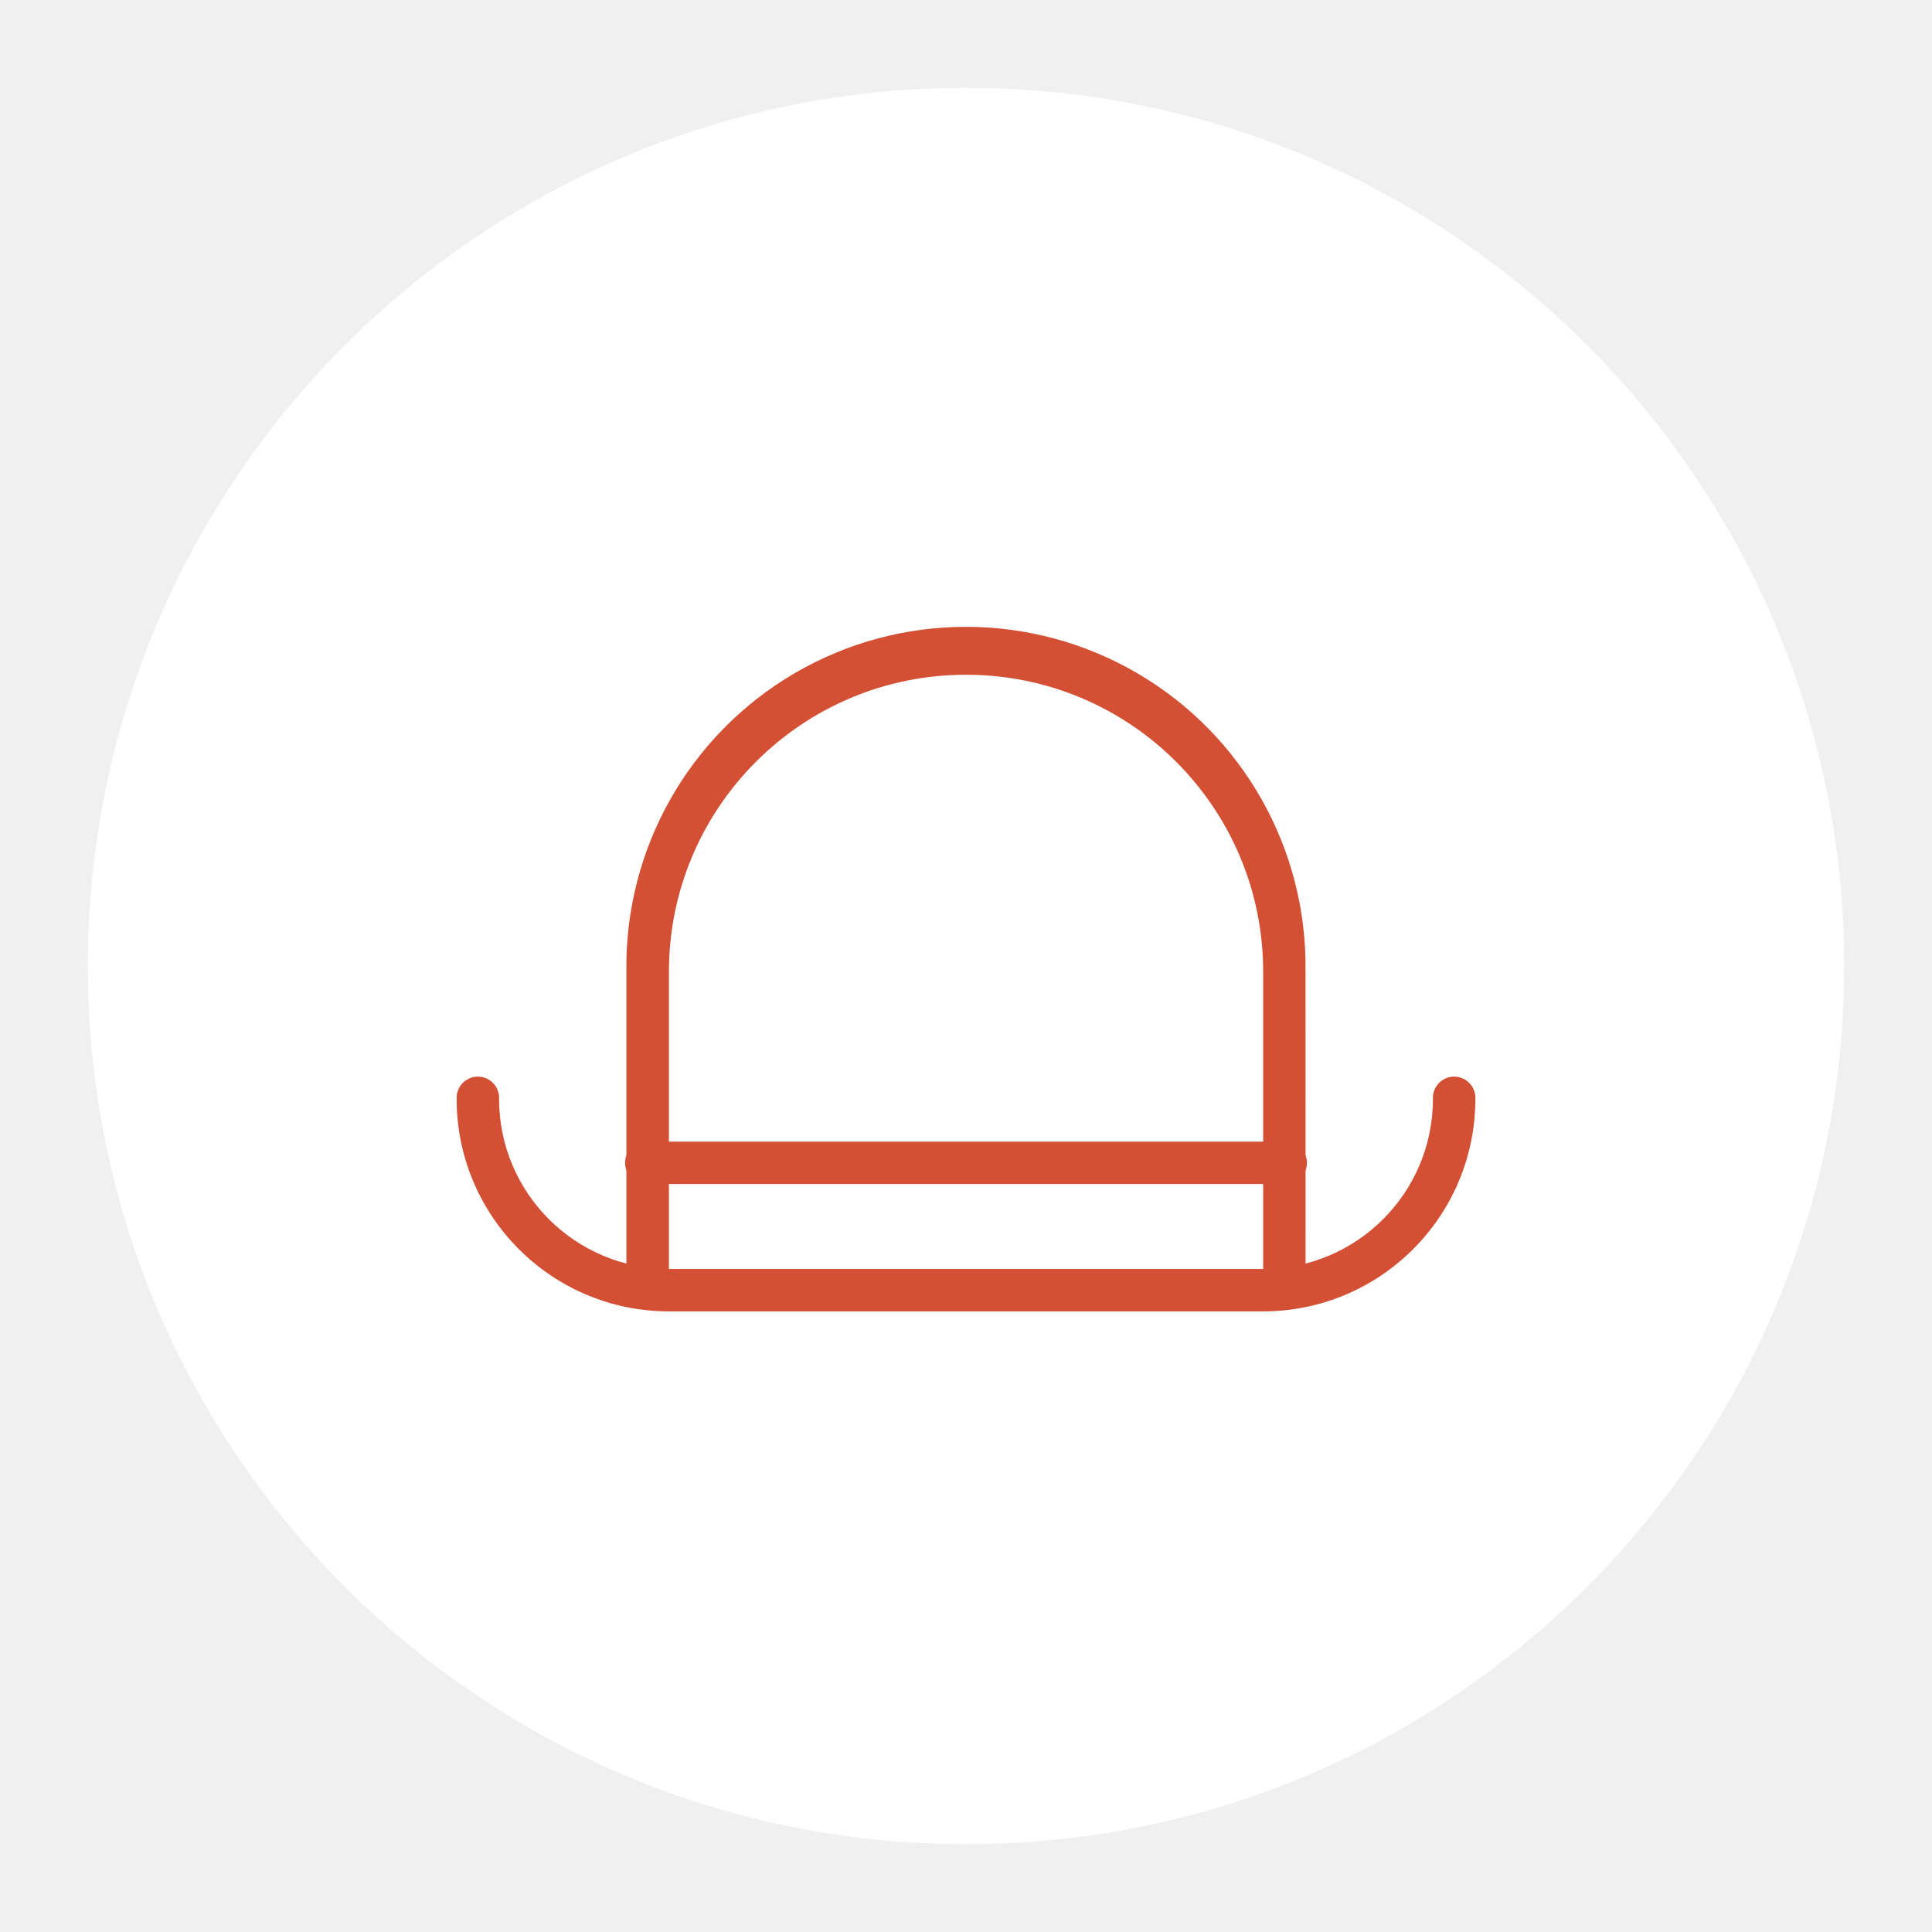
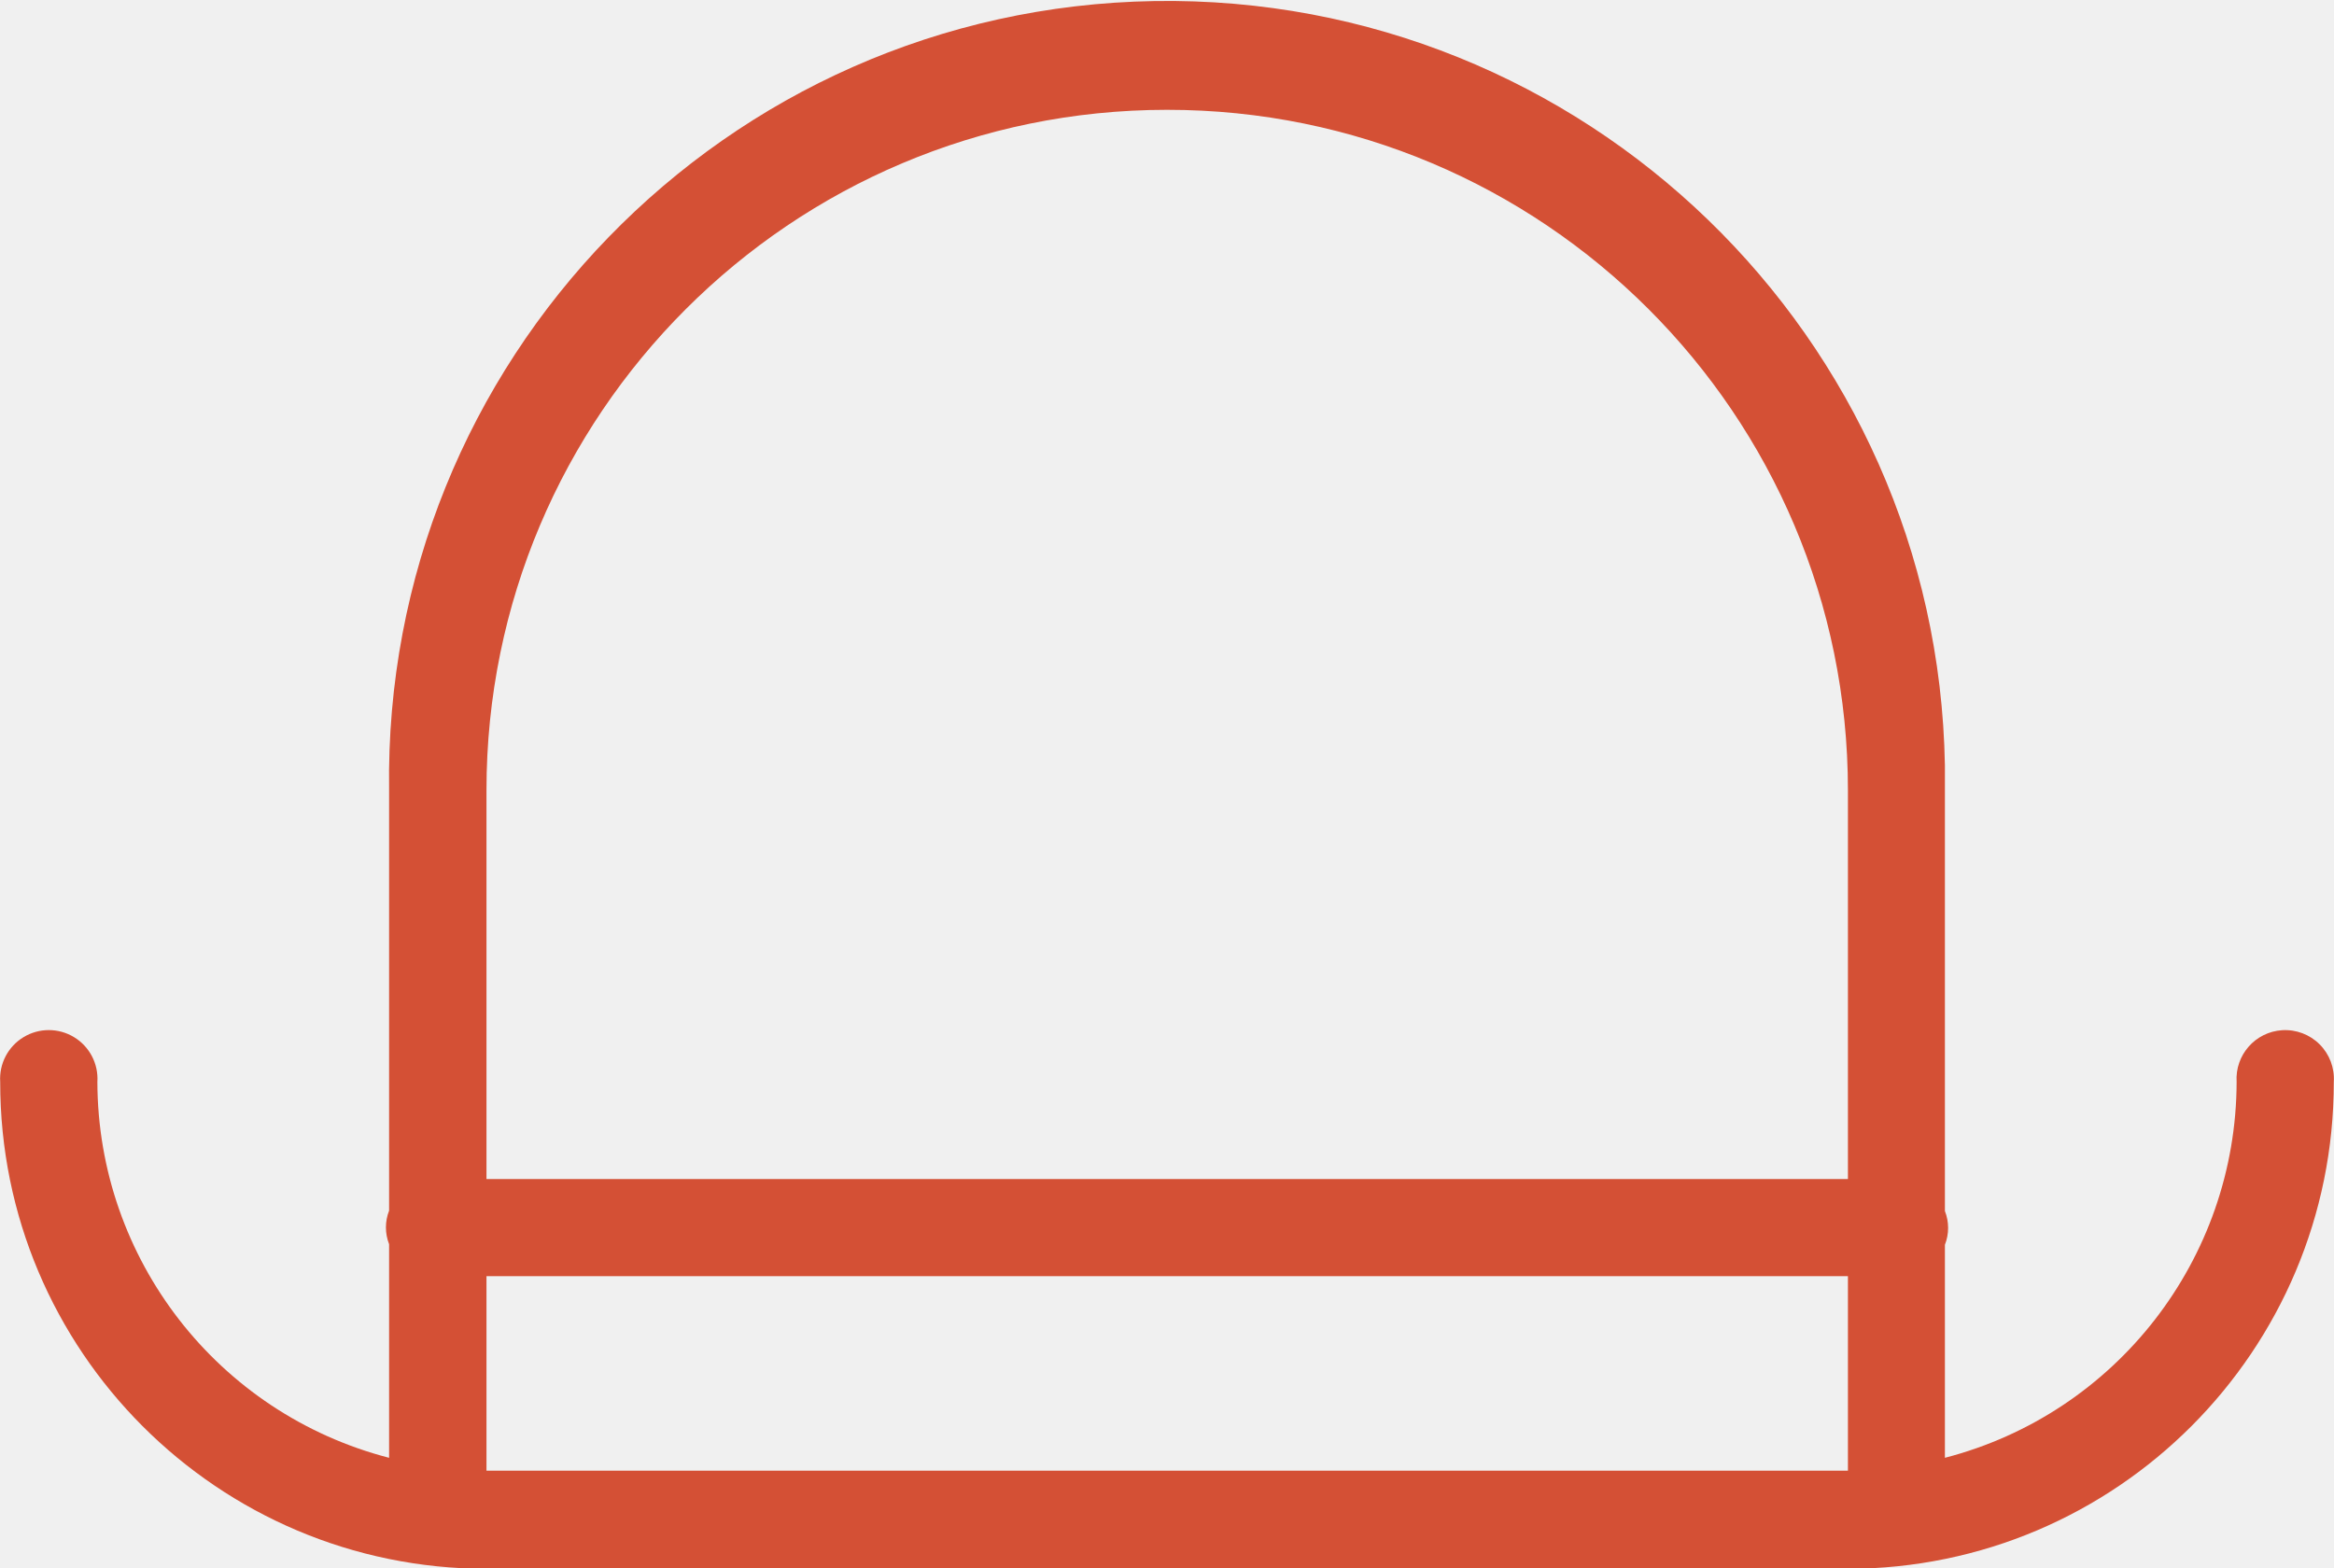
- <svg xmlns="http://www.w3.org/2000/svg" viewBox="0 0 220 220">
-   <defs>
-     <style>.cls-1,.cls-2{fill:none}.cls-2{clip-rule:evenodd}.cls-3{clip-path:url(#clip-path)}.cls-4{fill:#fff}.cls-5{clip-path:url(#clip-path-2)}.cls-6{fill:#d45035}.cls-7{clip-path:url(#clip-path-3)}.cls-8{clip-path:url(#clip-path-4)}</style>
-     <clipPath id="clip-path">
-       <circle class="cls-1" cx="110" cy="110" r="100" />
-     </clipPath>
-     <clipPath id="clip-path-2">
-       <path class="cls-2" d="M143.83 149.33H76.17A24.19 24.19 0 0 1 52 125.17a2.42 2.42 0 1 1 4.83 0 19.36 19.36 0 0 0 19.34 19.33h67.67a19.36 19.36 0 0 0 19.33-19.33 2.42 2.42 0 1 1 4.83 0 24.19 24.19 0 0 1-24.17 24.16z" />
-     </clipPath>
-     <clipPath id="clip-path-3">
-       <path class="cls-2" d="M146.25 134.83h-72.5a2.42 2.42 0 1 1 0-4.83h72.5a2.42 2.42 0 1 1 0 4.83z" />
-     </clipPath>
-     <clipPath id="clip-path-4">
-       <path class="cls-2" d="M148.67 146.78h-4.83v-36.11a33.83 33.83 0 1 0-67.67 0v36.12h-4.84v-36.12a38.67 38.67 0 1 1 77.33 0z" />
-     </clipPath>
-   </defs>
-   <g id="Слой_2" data-name="Слой 2">
-     <g id="Слой_1-2" data-name="Слой 1">
-       <path class="cls-3 cls-4" d="M0 0h220v220H0z" />
-       <path class="cls-5 cls-6" d="M42 112.75h136v46.58H42z" />
-       <path class="cls-7 cls-6" d="M61.33 120h97.33v24.83H61.33z" />
-       <path class="cls-8 cls-6" d="M61.33 62h97.33v94.78H61.33z" />
-     </g>
-   </g>
+ <svg xmlns="http://www.w3.org/2000/svg" viewBox="0 0 116.01 77.95">
+   <path d="M113.43 51.22a2.42 2.42 0 0 0-2.26 2.57 19.35 19.35 0 0 1-14.5 18.69V61.89a2.29 2.29 0 0 0 0-1.68V38.05a38.67 38.67 0 0 0-77.33 1.24v20.9a2.29 2.29 0 0 0 0 1.67v10.62a19.35 19.35 0 0 1-14.5-18.69 2.42 2.42 0 1 0-4.83 0A24.19 24.19 0 0 0 24.18 78h67.66A24.19 24.19 0 0 0 116 53.79a2.42 2.42 0 0 0-2.57-2.57zM58 5.46a33.83 33.83 0 0 1 33.85 33.83v19.33H24.18V39.29A33.83 33.83 0 0 1 58 5.46zM24.18 73.12v-9.67h67.67v9.67z" fill="#d45035" />
</svg>
